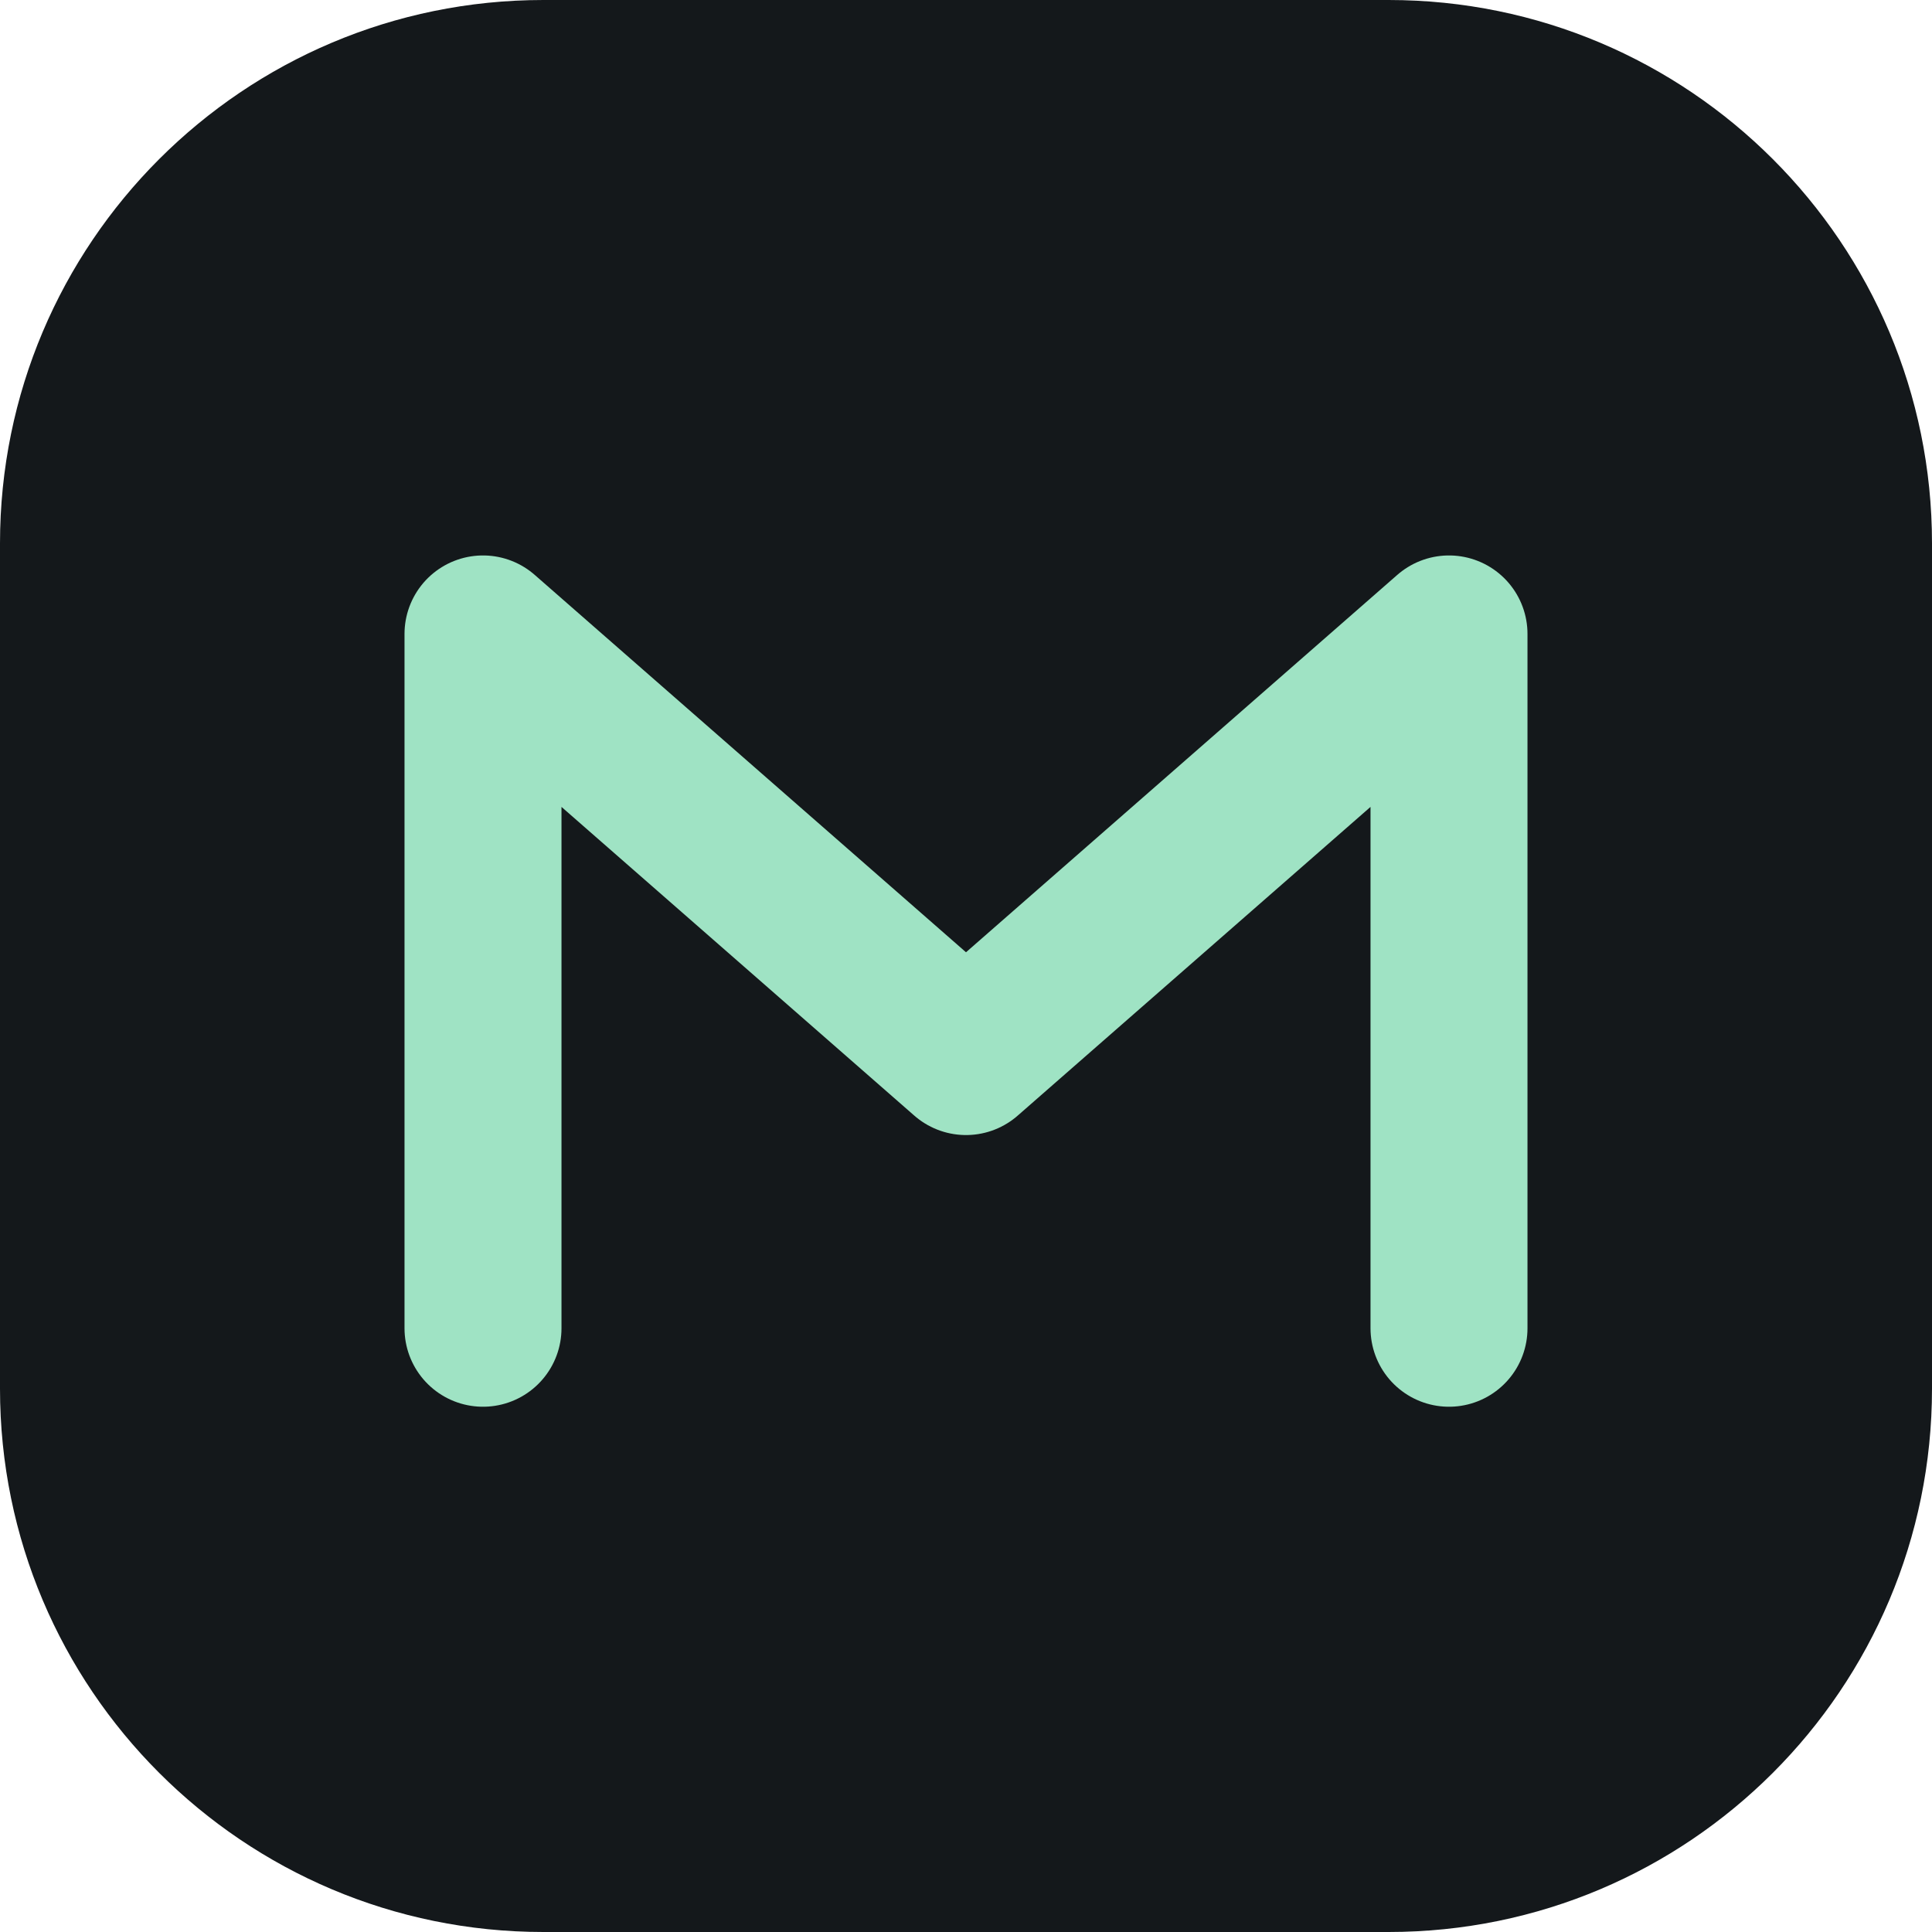
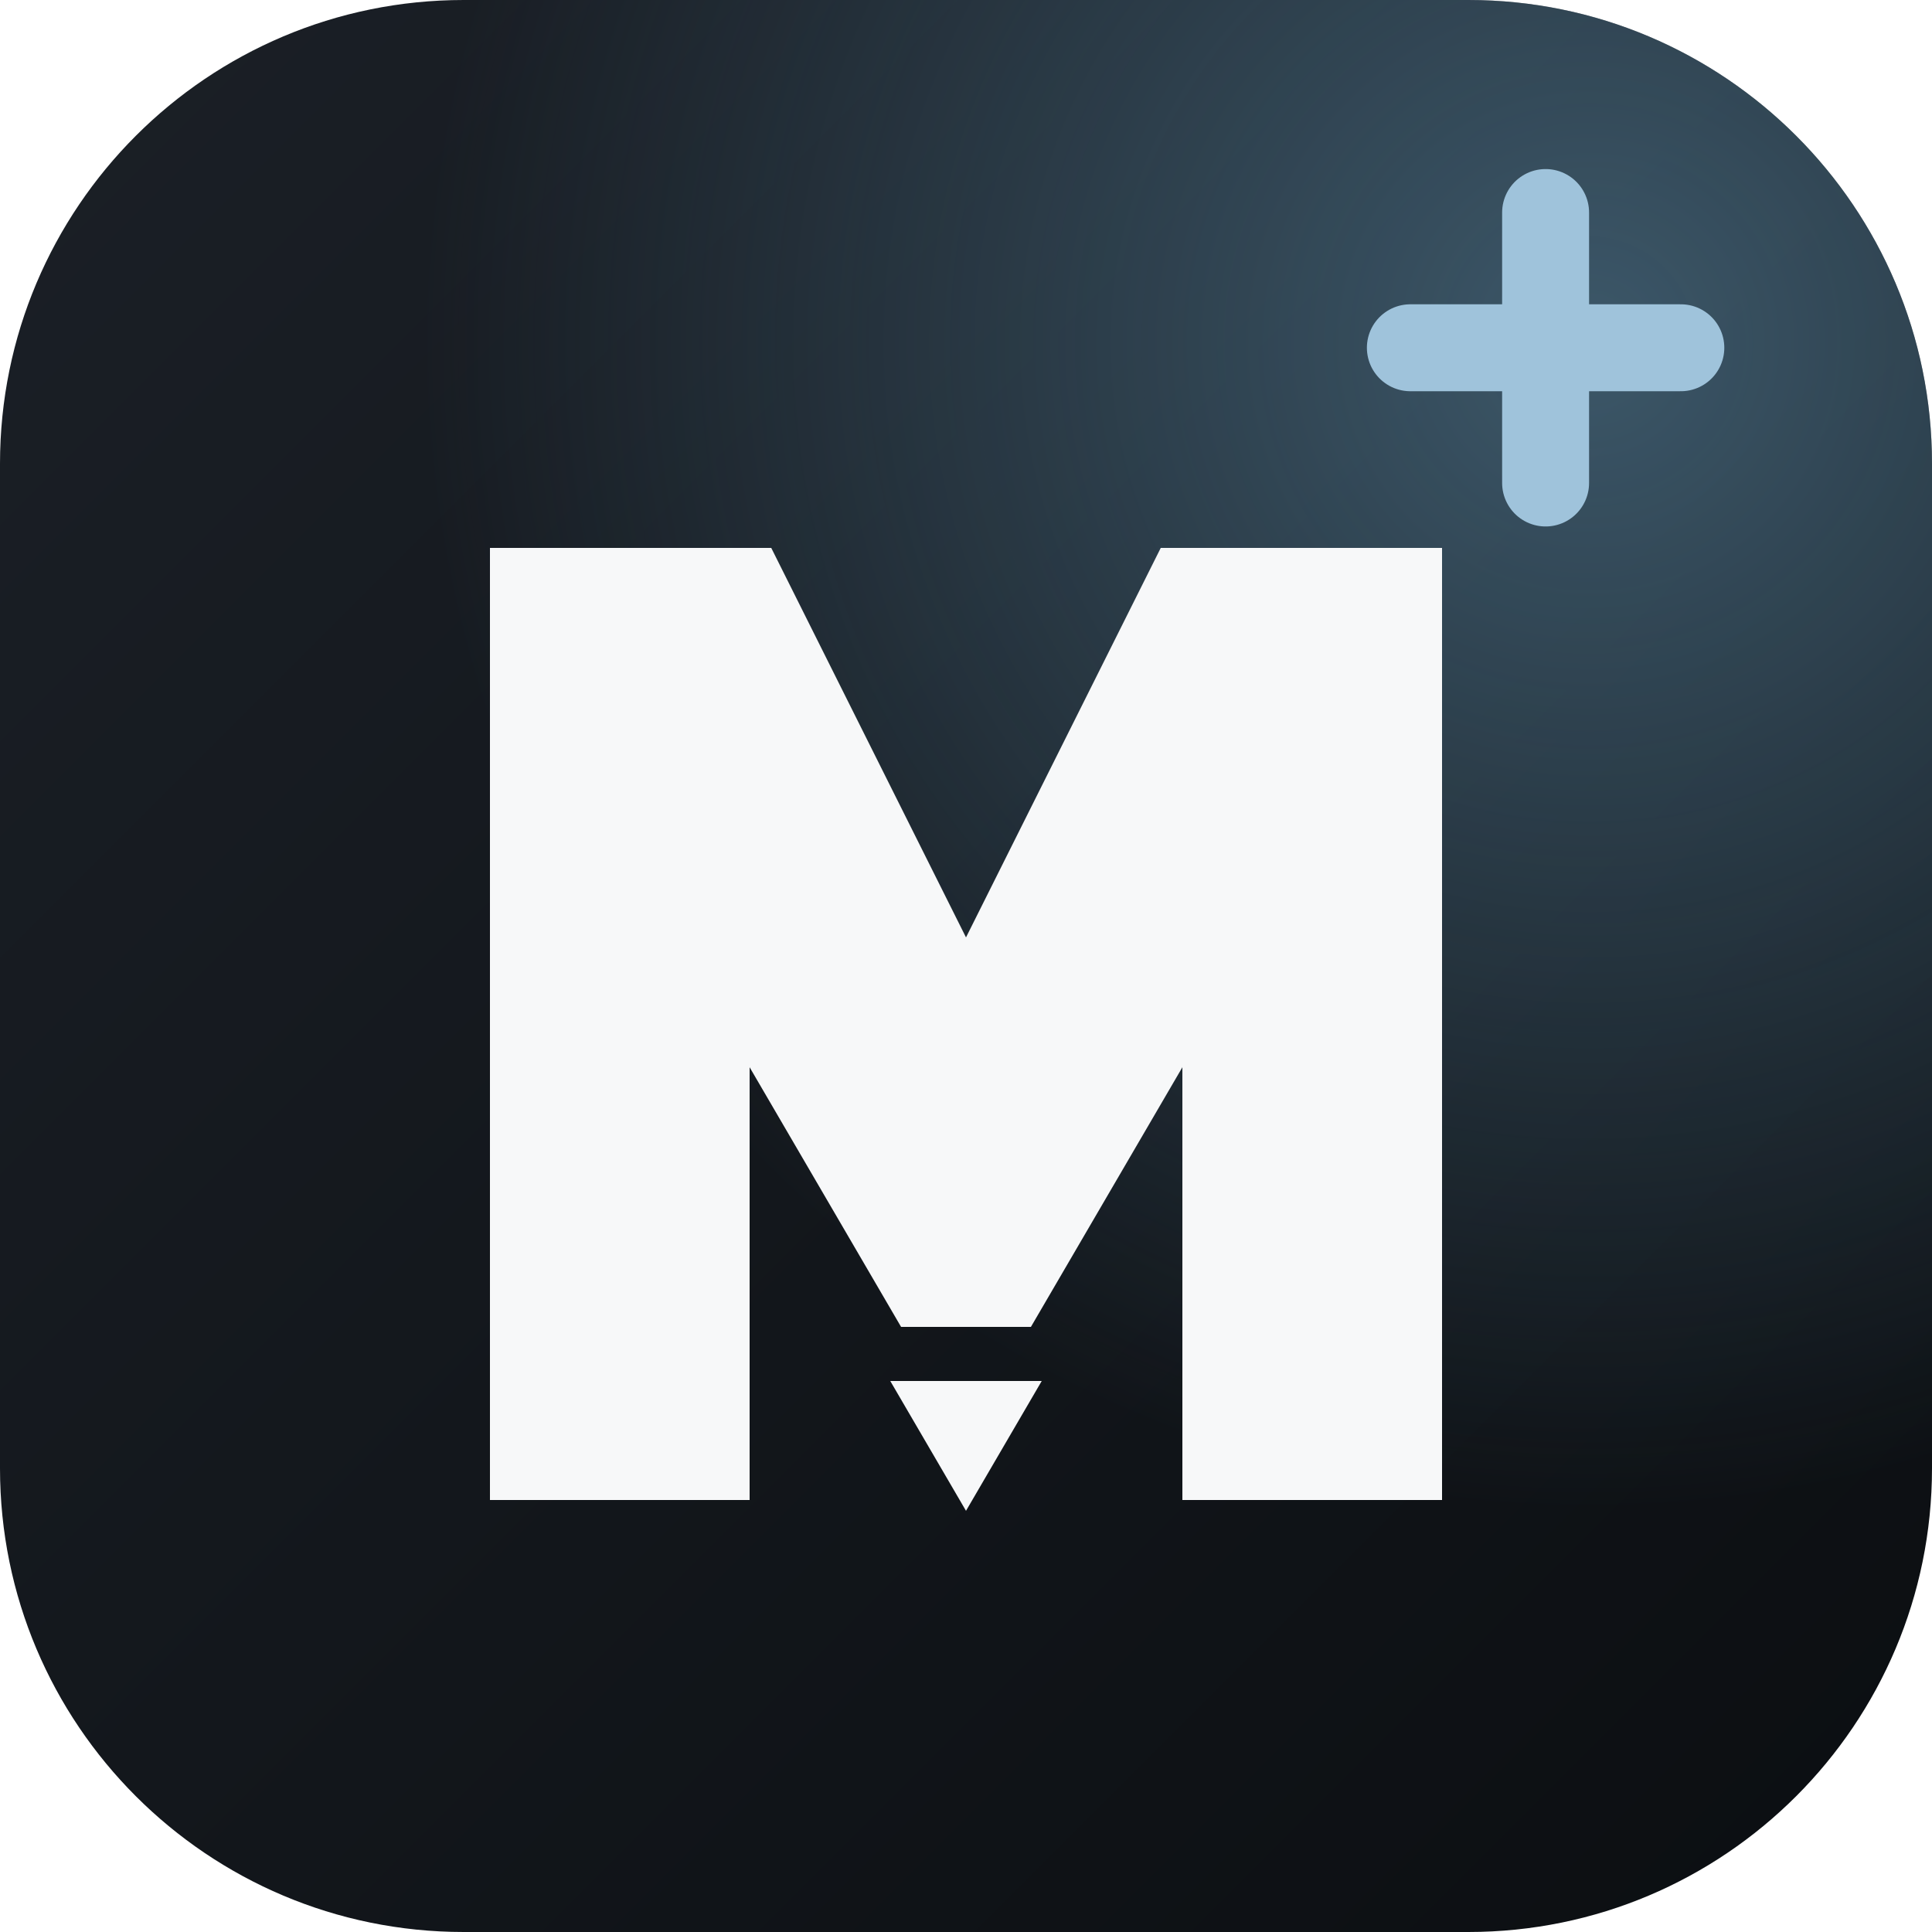
- <svg xmlns="http://www.w3.org/2000/svg" viewBox="0 0 32 32">
-   <rect width="32" height="32" rx="9" fill="#14181B" />
-   <path d="M8 22V10.5l8 7 8-7V22" fill="none" stroke="#9FE3C4" stroke-width="2.6" stroke-linecap="round" stroke-linejoin="round" />
+ <svg xmlns="http://www.w3.org/2000/svg" viewBox="0 0 100 100">
+   <defs>
+     <linearGradient id="tile" x1="0" y1="0" x2="1" y2="1">
+       <stop offset="0" stop-color="#1b2027" />
+       <stop offset="1" stop-color="#0b0e11" />
+     </linearGradient>
+     <radialGradient id="glow" cx="0.82" cy="0.18" r="0.6">
+       <stop offset="0" stop-color="#5e8ca8" stop-opacity="0.55" />
+       <stop offset="1" stop-color="#5e8ca8" stop-opacity="0" />
+     </radialGradient>
+   </defs>
+   <rect width="100" height="100" rx="24" fill="url(#tile)" />
+   <rect width="100" height="100" rx="24" fill="url(#glow)" />
+   <g transform="translate(50 53) scale(0.56) translate(-50 -50)" fill="#f7f8f9">
+     <path d="M6 94V6h26l18 36 18-36h26v88H70V54L56 78H44L30 54v40z" />
+     <path d="M43 83h14l-7 12z" />
+   </g>
+   <path d="M80 11v14M73 18h14" stroke="#9fc3db" stroke-width="4.5" stroke-linecap="round" />
</svg>
